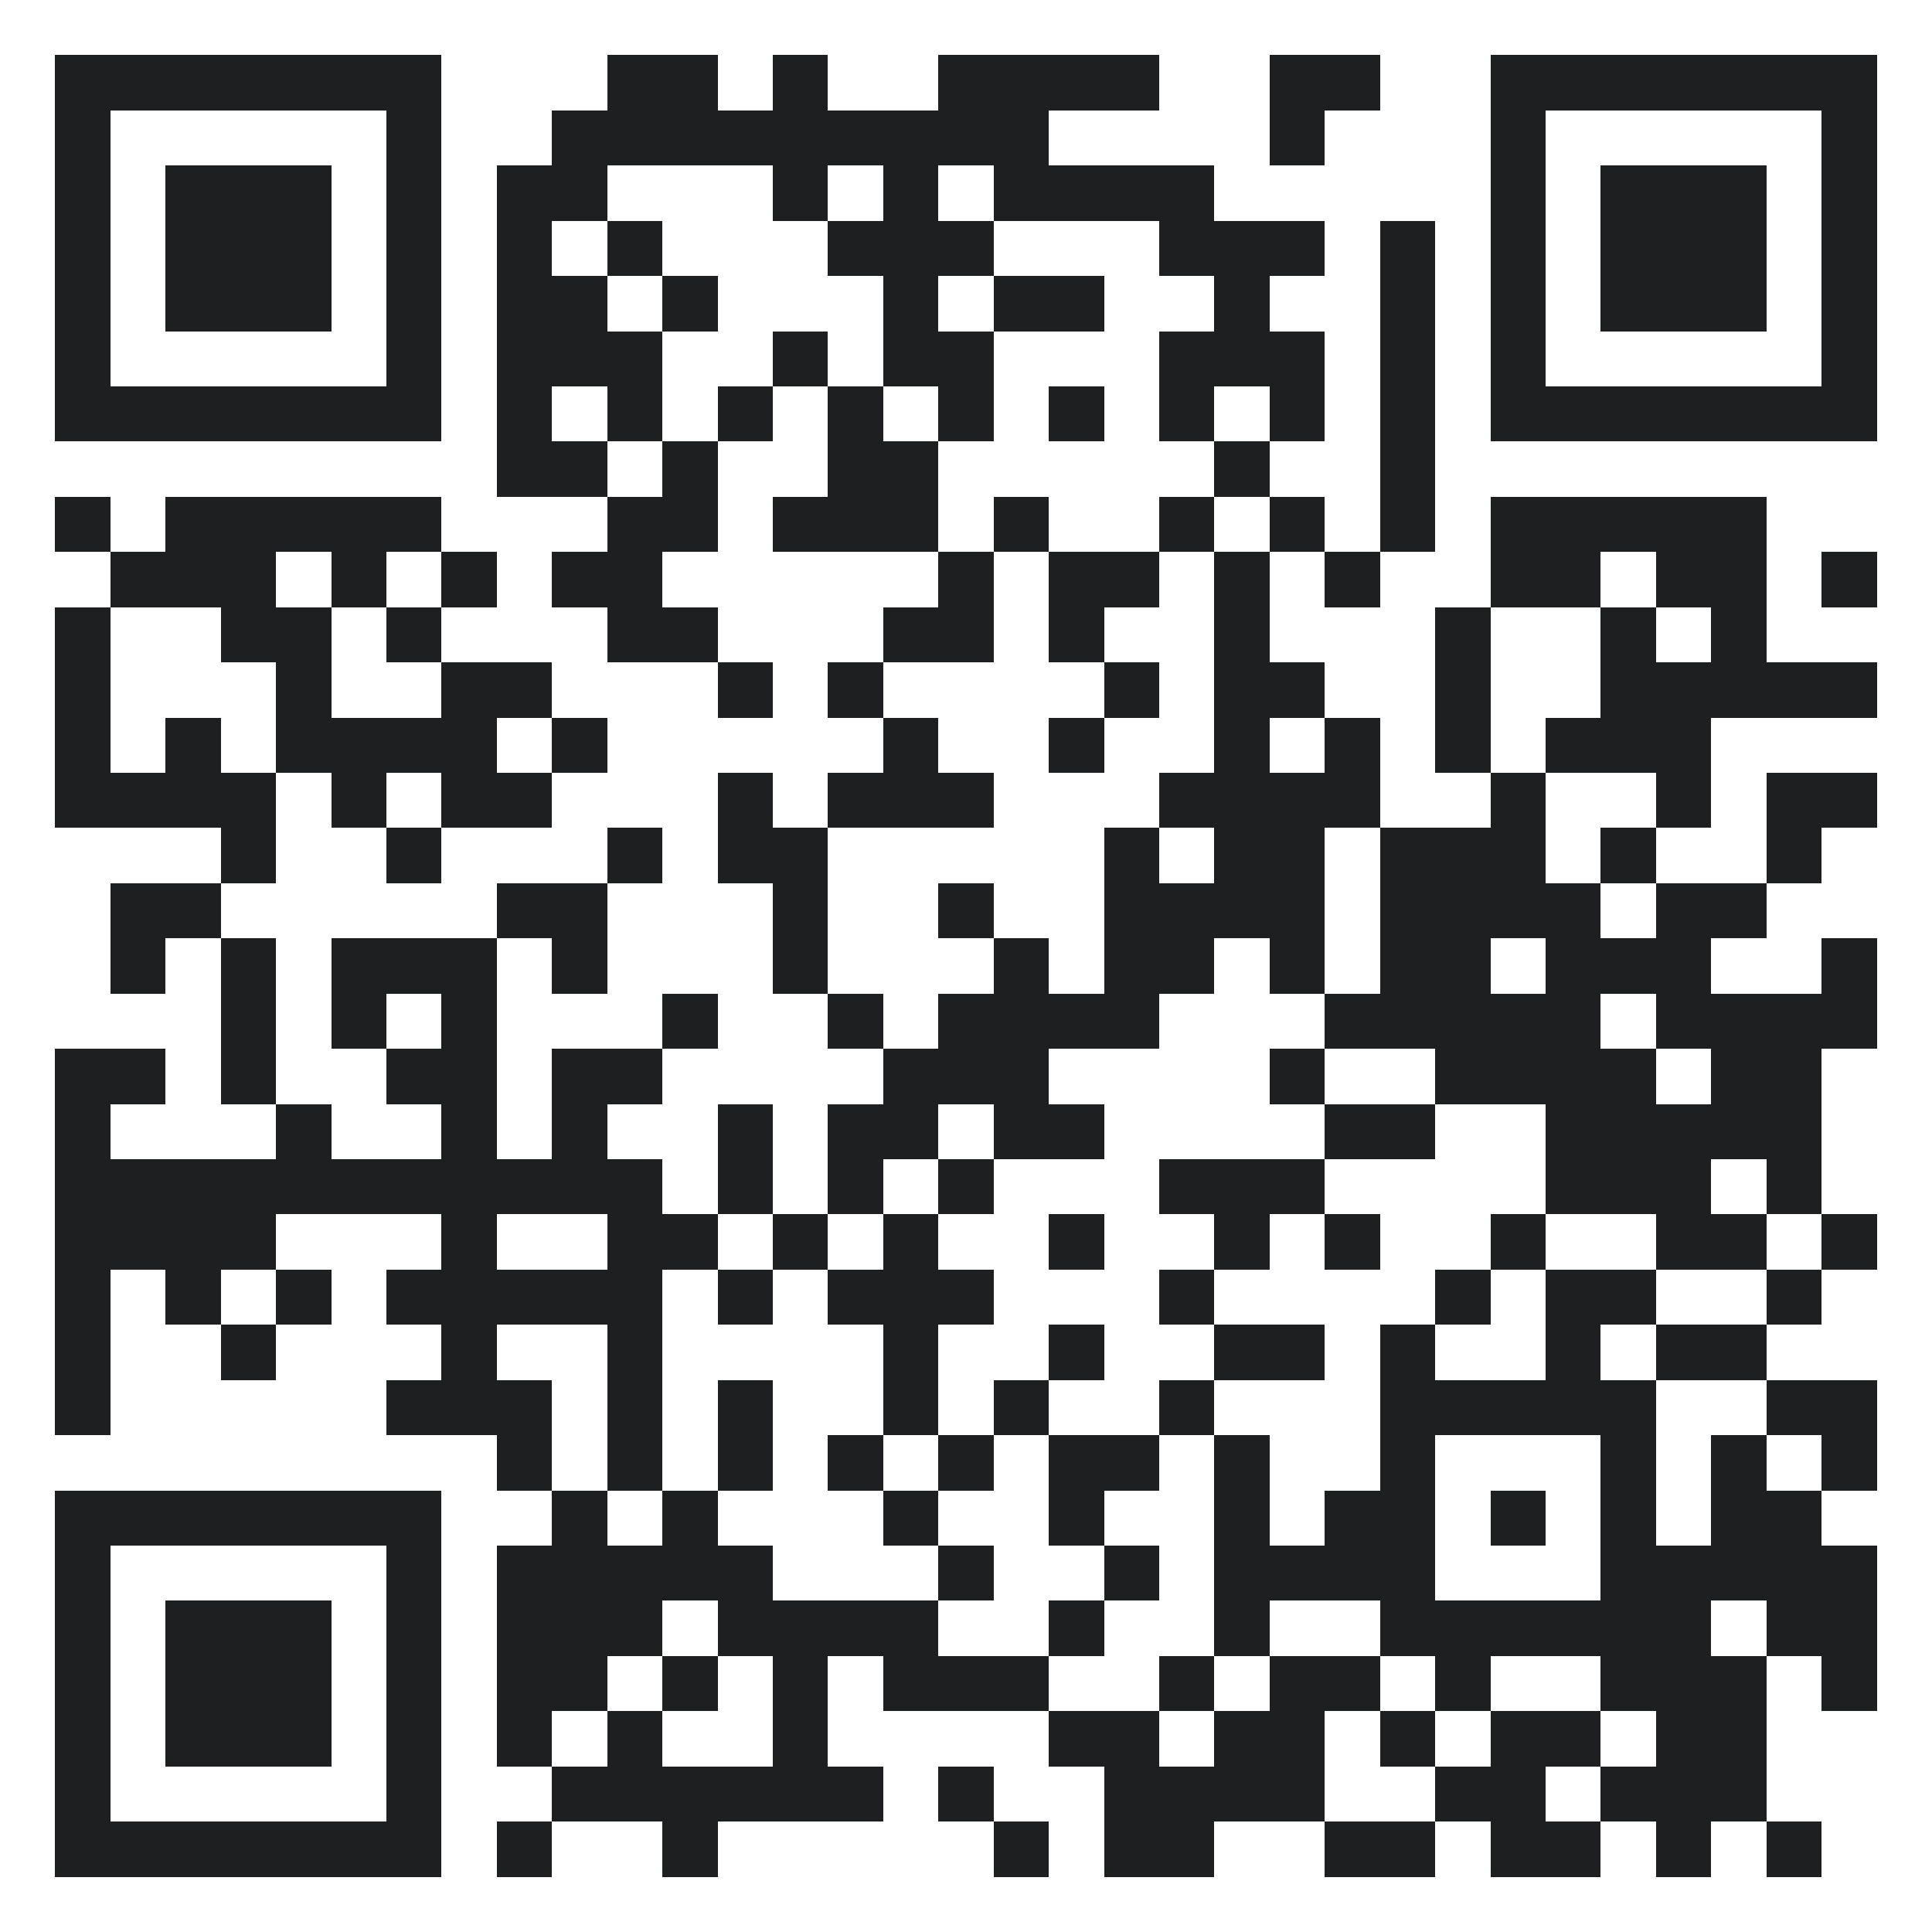
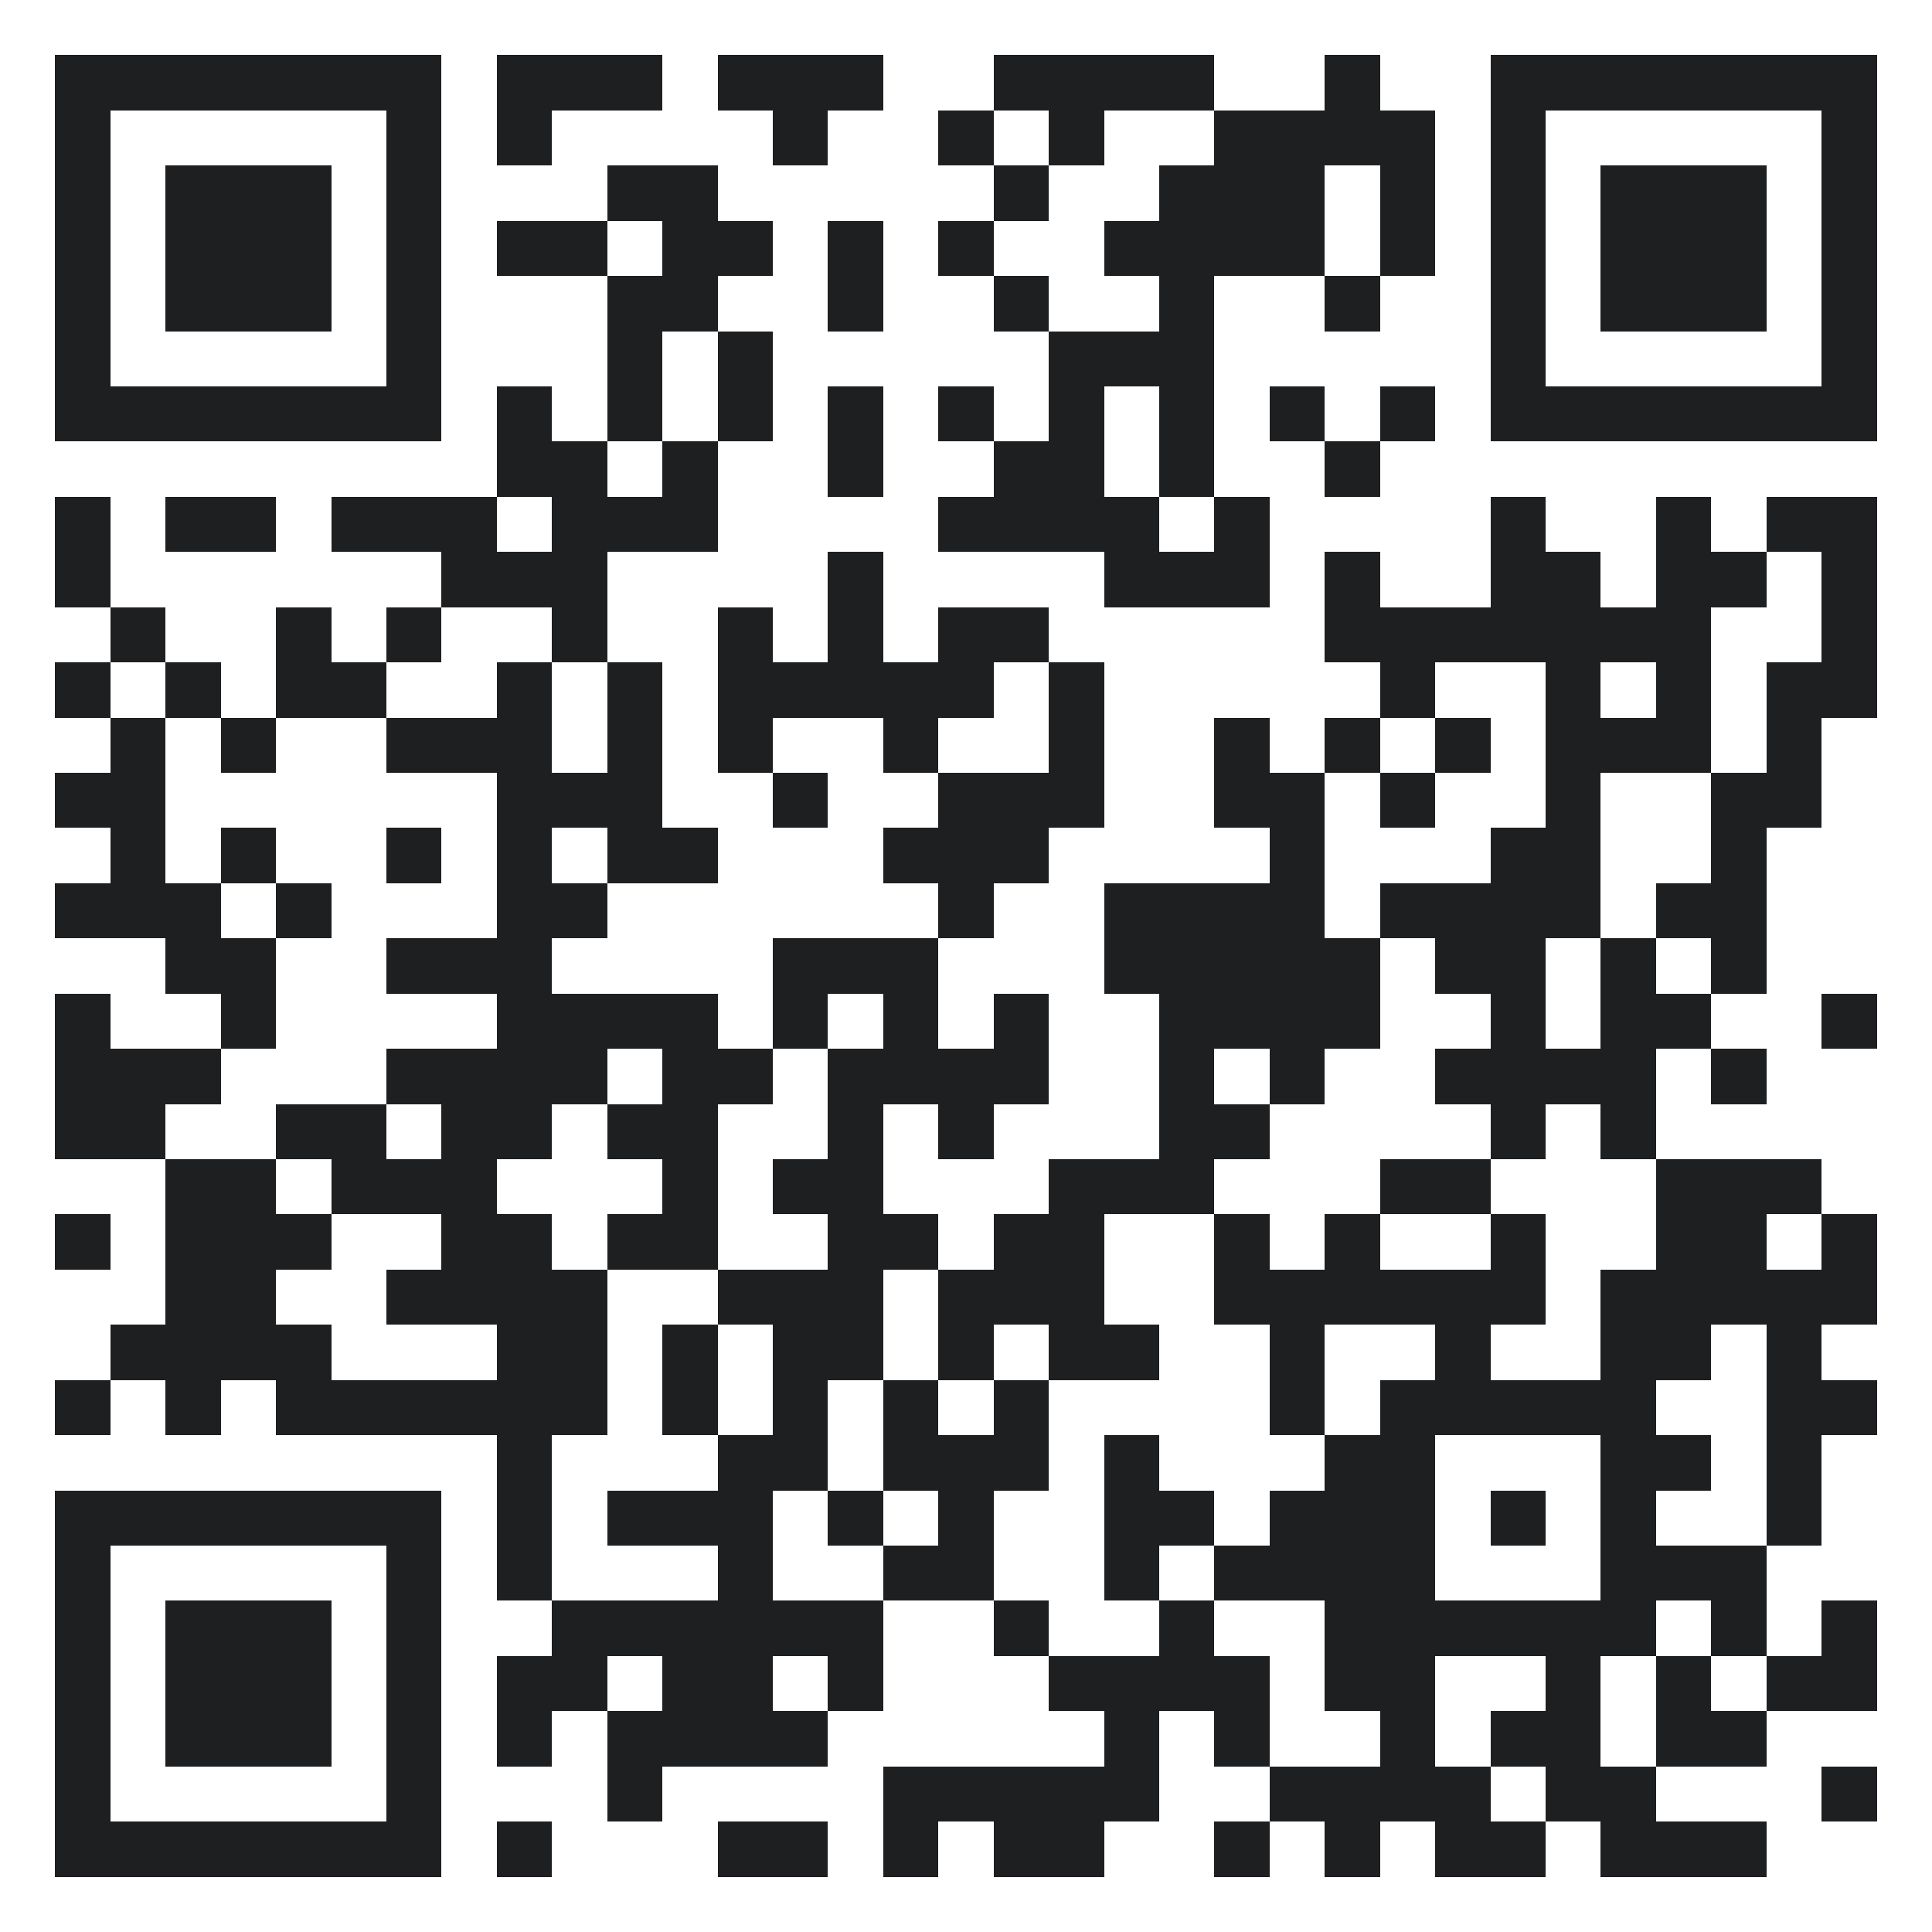
<svg xmlns="http://www.w3.org/2000/svg" viewBox="0 0 35 35" shape-rendering="crispEdges">
-   <path stroke="#1e1f21" d="M1 1.5h7m3 0h2m1 0h1m2 0h4m2 0h2m2 0h7M1 2.5h1m5 0h1m2 0h9m4 0h1m3 0h1m5 0h1M1 3.5h1m1 0h3m1 0h1m1 0h2m3 0h1m1 0h1m1 0h4m5 0h1m1 0h3m1 0h1M1 4.5h1m1 0h3m1 0h1m1 0h1m1 0h1m3 0h3m3 0h3m1 0h1m1 0h1m1 0h3m1 0h1M1 5.5h1m1 0h3m1 0h1m1 0h2m1 0h1m3 0h1m1 0h2m2 0h1m2 0h1m1 0h1m1 0h3m1 0h1M1 6.5h1m5 0h1m1 0h3m2 0h1m1 0h2m3 0h3m1 0h1m1 0h1m5 0h1M1 7.5h7m1 0h1m1 0h1m1 0h1m1 0h1m1 0h1m1 0h1m1 0h1m1 0h1m1 0h1m1 0h7M9 8.5h2m1 0h1m2 0h2m5 0h1m2 0h1M1 9.5h1m1 0h5m3 0h2m1 0h3m1 0h1m2 0h1m1 0h1m1 0h1m1 0h5M2 10.5h3m1 0h1m1 0h1m1 0h2m5 0h1m1 0h2m1 0h1m1 0h1m2 0h2m1 0h2m1 0h1M1 11.5h1m2 0h2m1 0h1m3 0h2m3 0h2m1 0h1m2 0h1m3 0h1m2 0h1m1 0h1M1 12.5h1m3 0h1m2 0h2m3 0h1m1 0h1m4 0h1m1 0h2m2 0h1m2 0h5M1 13.5h1m1 0h1m1 0h4m1 0h1m5 0h1m2 0h1m2 0h1m1 0h1m1 0h1m1 0h3M1 14.5h4m1 0h1m1 0h2m3 0h1m1 0h3m3 0h4m2 0h1m2 0h1m1 0h2M4 15.5h1m2 0h1m3 0h1m1 0h2m5 0h1m1 0h2m1 0h3m1 0h1m2 0h1M2 16.5h2m5 0h2m3 0h1m2 0h1m2 0h4m1 0h4m1 0h2M2 17.5h1m1 0h1m1 0h3m1 0h1m3 0h1m3 0h1m1 0h2m1 0h1m1 0h2m1 0h3m2 0h1M4 18.5h1m1 0h1m1 0h1m3 0h1m2 0h1m1 0h4m3 0h5m1 0h4M1 19.5h2m1 0h1m2 0h2m1 0h2m4 0h3m4 0h1m2 0h4m1 0h2M1 20.5h1m3 0h1m2 0h1m1 0h1m2 0h1m1 0h2m1 0h2m4 0h2m2 0h5M1 21.5h11m1 0h1m1 0h1m1 0h1m3 0h3m4 0h3m1 0h1M1 22.5h4m3 0h1m2 0h2m1 0h1m1 0h1m2 0h1m2 0h1m1 0h1m2 0h1m2 0h2m1 0h1M1 23.5h1m1 0h1m1 0h1m1 0h5m1 0h1m1 0h3m3 0h1m4 0h1m1 0h2m2 0h1M1 24.5h1m2 0h1m3 0h1m2 0h1m4 0h1m2 0h1m2 0h2m1 0h1m2 0h1m1 0h2M1 25.5h1m5 0h3m1 0h1m1 0h1m2 0h1m1 0h1m2 0h1m3 0h5m2 0h2M9 26.5h1m1 0h1m1 0h1m1 0h1m1 0h1m1 0h2m1 0h1m2 0h1m3 0h1m1 0h1m1 0h1M1 27.5h7m2 0h1m1 0h1m3 0h1m2 0h1m2 0h1m1 0h2m1 0h1m1 0h1m1 0h2M1 28.5h1m5 0h1m1 0h5m3 0h1m2 0h1m1 0h4m3 0h5M1 29.5h1m1 0h3m1 0h1m1 0h3m1 0h4m2 0h1m2 0h1m2 0h6m1 0h2M1 30.5h1m1 0h3m1 0h1m1 0h2m1 0h1m1 0h1m1 0h3m2 0h1m1 0h2m1 0h1m2 0h3m1 0h1M1 31.5h1m1 0h3m1 0h1m1 0h1m1 0h1m2 0h1m4 0h2m1 0h2m1 0h1m1 0h2m1 0h2M1 32.5h1m5 0h1m2 0h6m1 0h1m2 0h4m2 0h2m1 0h3M1 33.5h7m1 0h1m2 0h1m5 0h1m1 0h2m2 0h2m1 0h2m1 0h1m1 0h1" />
+   <path stroke="#1e1f21" d="M1 1.5h7m1 0h3m1 0h3m2 0h4m2 0h1m2 0h7M1 2.5h1m5 0h1m1 0h1m4 0h1m2 0h1m1 0h1m2 0h4m1 0h1m5 0h1M1 3.5h1m1 0h3m1 0h1m3 0h2m5 0h1m2 0h3m1 0h1m1 0h1m1 0h3m1 0h1M1 4.5h1m1 0h3m1 0h1m1 0h2m1 0h2m1 0h1m1 0h1m2 0h4m1 0h1m1 0h1m1 0h3m1 0h1M1 5.5h1m1 0h3m1 0h1m3 0h2m2 0h1m2 0h1m2 0h1m2 0h1m2 0h1m1 0h3m1 0h1M1 6.5h1m5 0h1m3 0h1m1 0h1m5 0h3m5 0h1m5 0h1M1 7.5h7m1 0h1m1 0h1m1 0h1m1 0h1m1 0h1m1 0h1m1 0h1m1 0h1m1 0h1m1 0h7M9 8.5h2m1 0h1m2 0h1m2 0h2m1 0h1m2 0h1M1 9.5h1m1 0h2m1 0h3m1 0h3m4 0h4m1 0h1m4 0h1m2 0h1m1 0h2M1 10.5h1m6 0h3m4 0h1m4 0h3m1 0h1m2 0h2m1 0h2m1 0h1M2 11.5h1m2 0h1m1 0h1m2 0h1m2 0h1m1 0h1m1 0h2m5 0h7m2 0h1M1 12.5h1m1 0h1m1 0h2m2 0h1m1 0h1m1 0h5m1 0h1m5 0h1m2 0h1m1 0h1m1 0h2M2 13.5h1m1 0h1m2 0h3m1 0h1m1 0h1m2 0h1m2 0h1m2 0h1m1 0h1m1 0h1m1 0h3m1 0h1M1 14.5h2m6 0h3m2 0h1m2 0h3m2 0h2m1 0h1m2 0h1m2 0h2M2 15.5h1m1 0h1m2 0h1m1 0h1m1 0h2m3 0h3m4 0h1m3 0h2m2 0h1M1 16.5h3m1 0h1m3 0h2m6 0h1m2 0h4m1 0h4m1 0h2M3 17.5h2m2 0h3m4 0h3m3 0h5m1 0h2m1 0h1m1 0h1M1 18.5h1m2 0h1m4 0h4m1 0h1m1 0h1m1 0h1m2 0h4m2 0h1m1 0h2m2 0h1M1 19.5h3m3 0h4m1 0h2m1 0h4m2 0h1m1 0h1m2 0h4m1 0h1M1 20.5h2m2 0h2m1 0h2m1 0h2m2 0h1m1 0h1m3 0h2m4 0h1m1 0h1M3 21.5h2m1 0h3m3 0h1m1 0h2m3 0h3m3 0h2m3 0h3M1 22.5h1m1 0h3m2 0h2m1 0h2m2 0h2m1 0h2m2 0h1m1 0h1m2 0h1m2 0h2m1 0h1M3 23.5h2m2 0h4m2 0h3m1 0h3m2 0h6m1 0h5M2 24.5h4m3 0h2m1 0h1m1 0h2m1 0h1m1 0h2m2 0h1m2 0h1m2 0h2m1 0h1M1 25.5h1m1 0h1m1 0h6m1 0h1m1 0h1m1 0h1m1 0h1m4 0h1m1 0h5m2 0h2M9 26.5h1m3 0h2m1 0h3m1 0h1m3 0h2m3 0h2m1 0h1M1 27.5h7m1 0h1m1 0h3m1 0h1m1 0h1m2 0h2m1 0h3m1 0h1m1 0h1m2 0h1M1 28.5h1m5 0h1m1 0h1m3 0h1m2 0h2m2 0h1m1 0h4m3 0h3M1 29.5h1m1 0h3m1 0h1m2 0h6m2 0h1m2 0h1m2 0h6m1 0h1m1 0h1M1 30.5h1m1 0h3m1 0h1m1 0h2m1 0h2m1 0h1m3 0h4m1 0h2m2 0h1m1 0h1m1 0h2M1 31.5h1m1 0h3m1 0h1m1 0h1m1 0h4m5 0h1m1 0h1m2 0h1m1 0h2m1 0h2M1 32.5h1m5 0h1m3 0h1m4 0h5m2 0h4m1 0h2m3 0h1M1 33.5h7m1 0h1m3 0h2m1 0h1m1 0h2m2 0h1m1 0h1m1 0h2m1 0h3" />
</svg>
